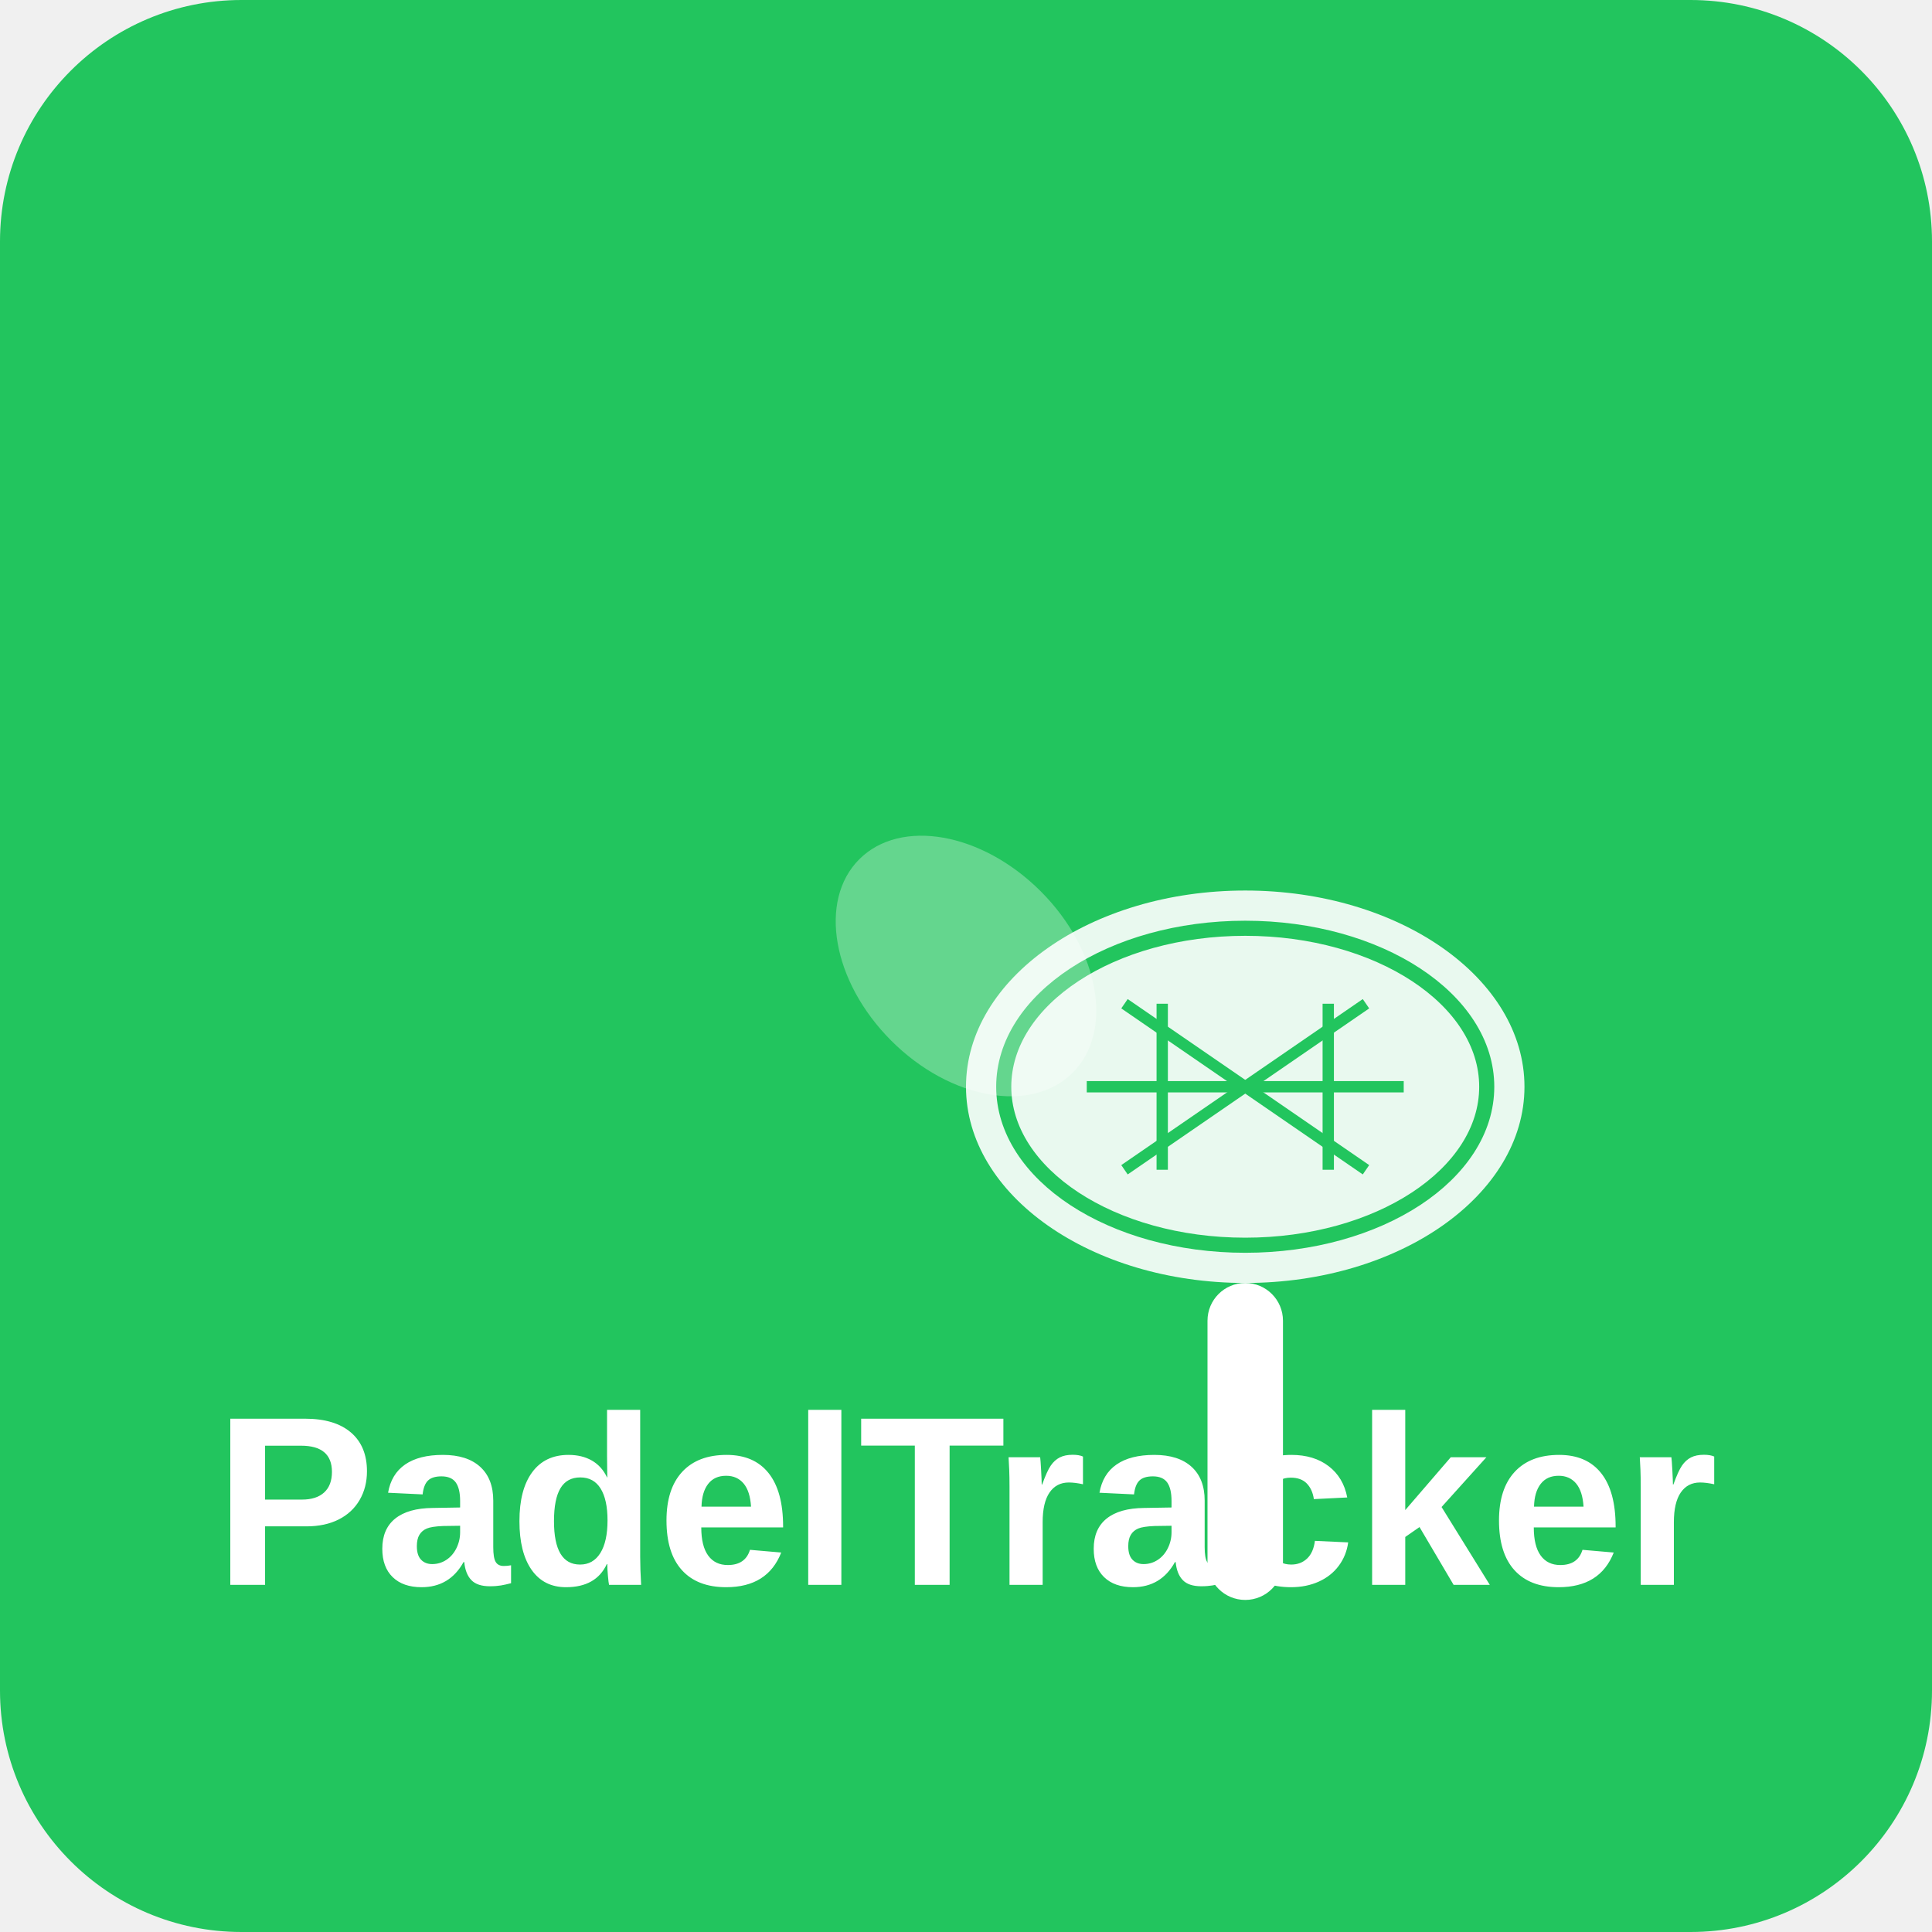
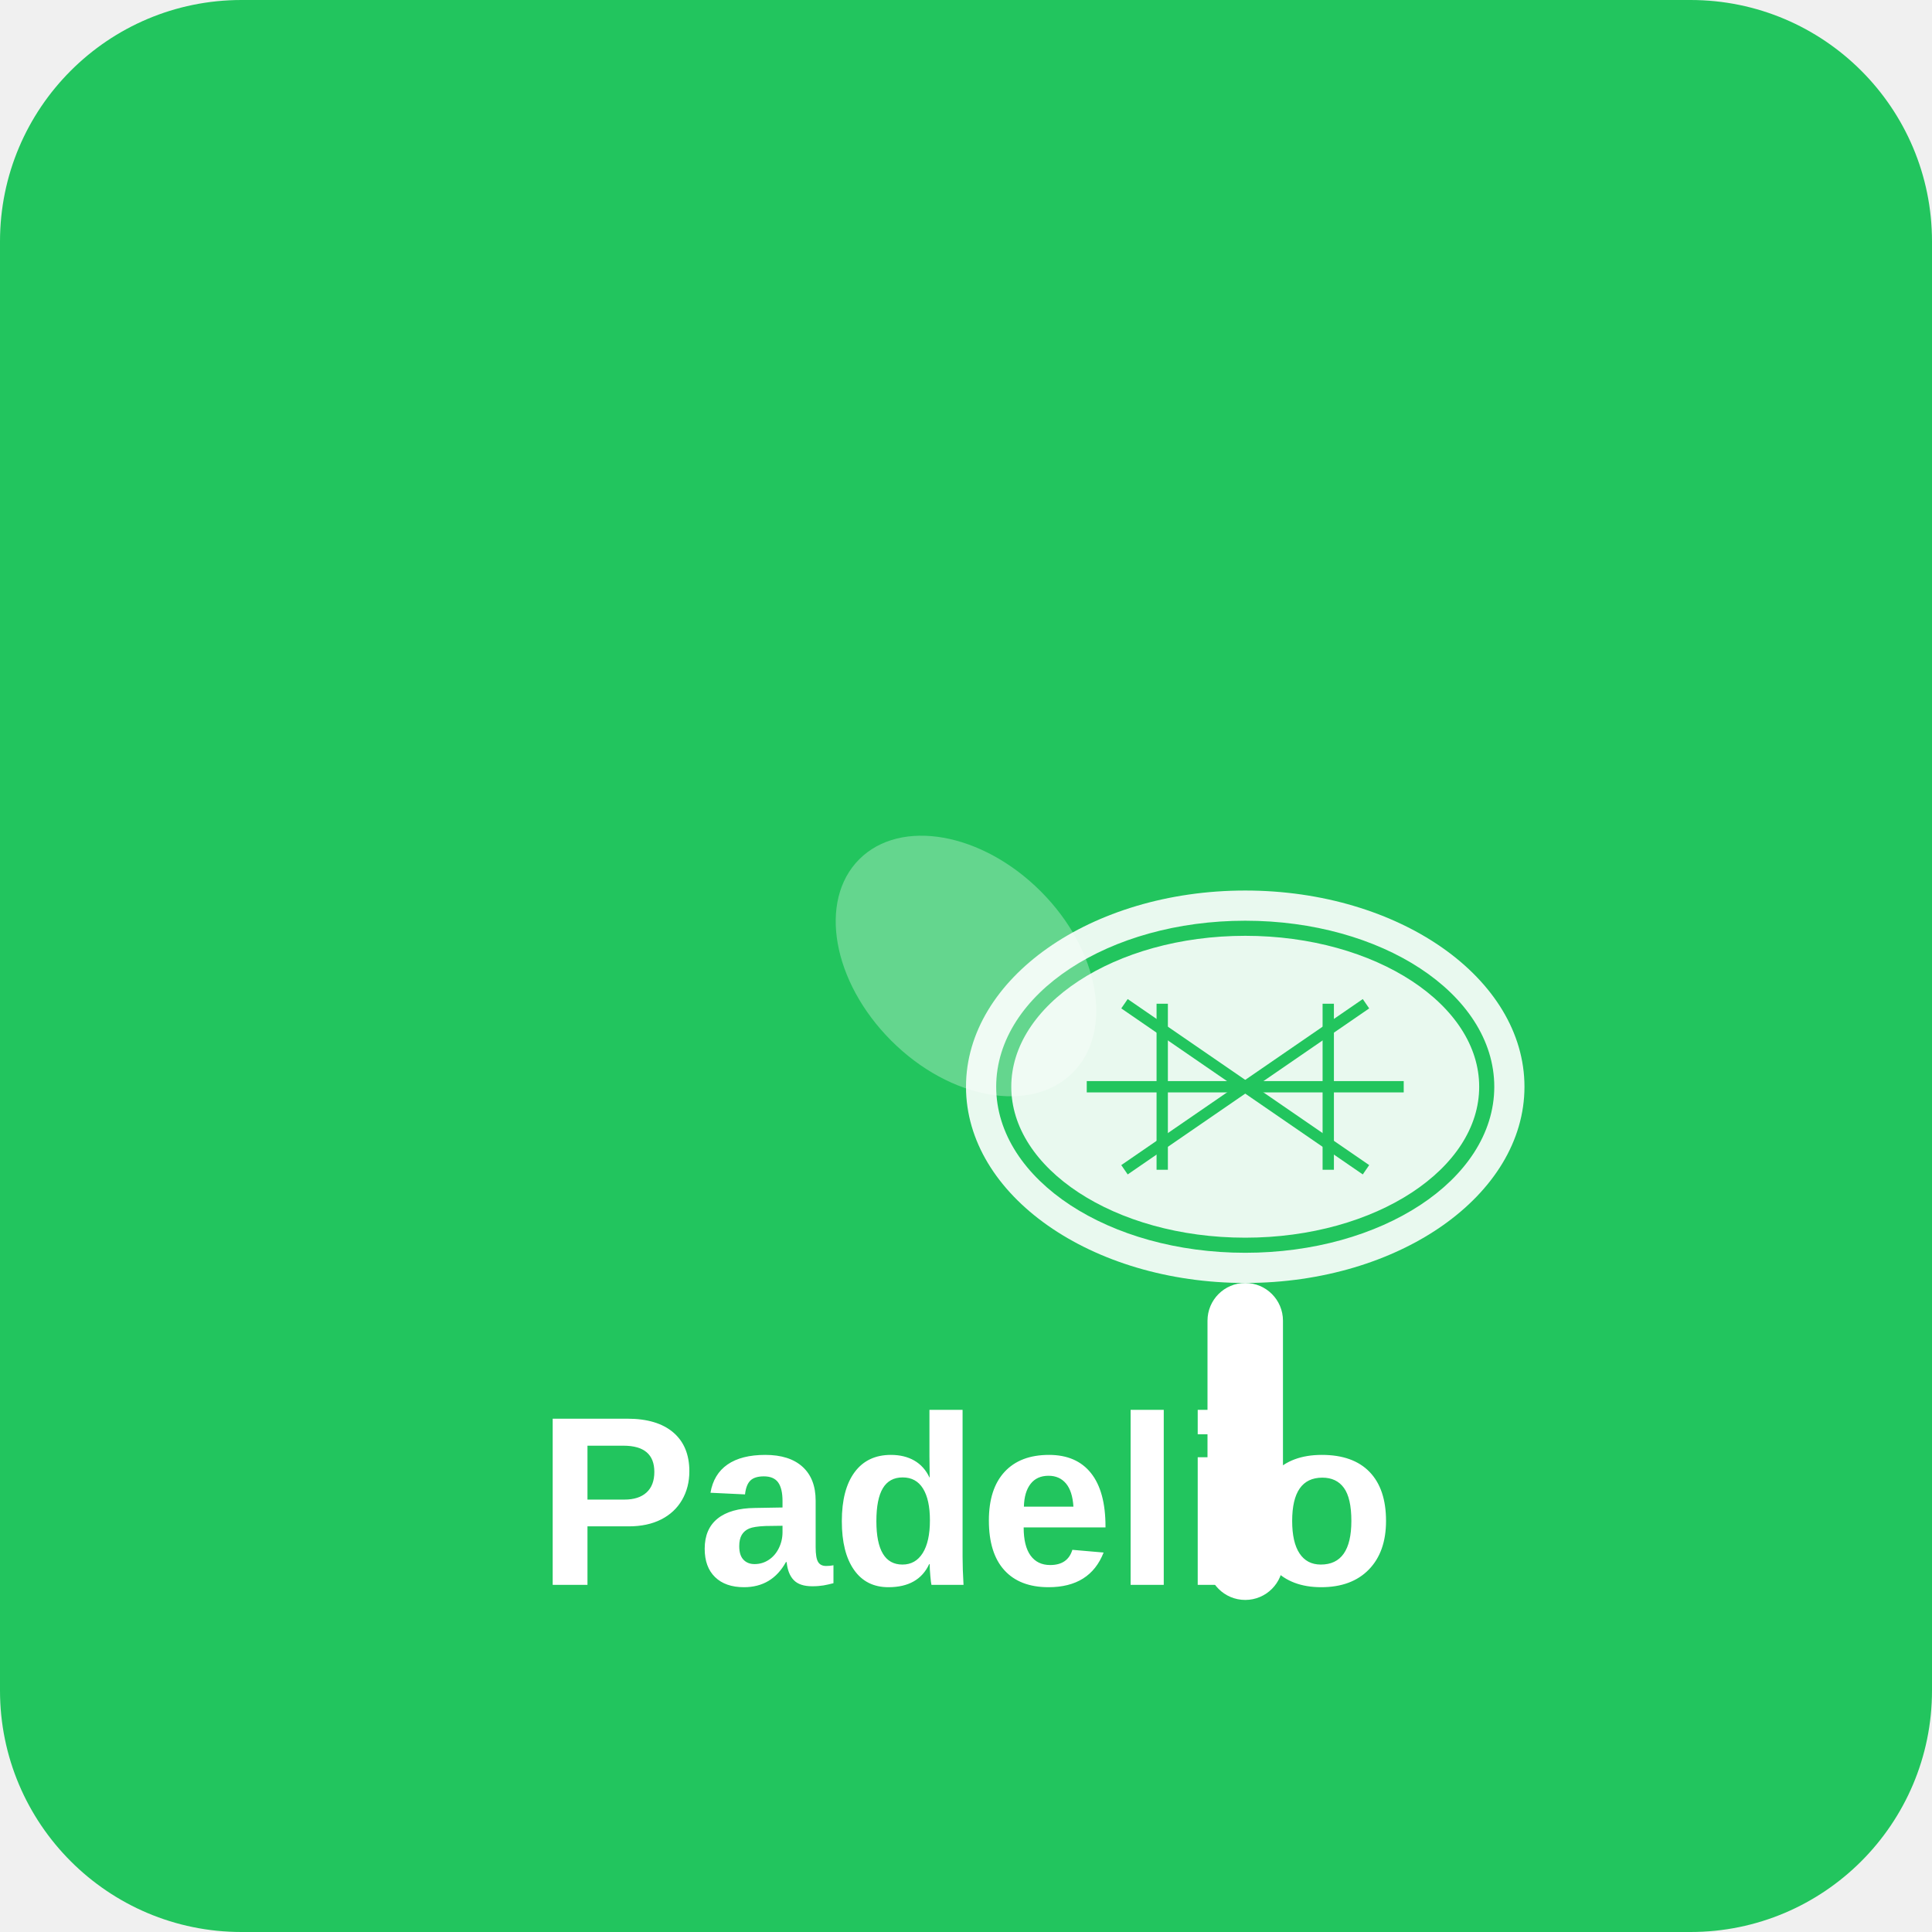
<svg xmlns="http://www.w3.org/2000/svg" width="512" height="512" viewBox="0 0 512 512" fill="none">
  <rect width="512" height="512" rx="64" fill="#22c55e" />
  <g transform="translate(128, 128)">
    <rect x="192" y="212" width="20" height="84" rx="10" fill="white" />
    <ellipse cx="202" cy="160" rx="74" ry="52" fill="white" opacity="0.9" />
    <ellipse cx="202" cy="160" rx="64" ry="42" fill="none" stroke="#22c55e" stroke-width="4" />
    <line x1="160" y1="160" x2="244" y2="160" stroke="#22c55e" stroke-width="3" />
    <line x1="170" y1="138" x2="234" y2="182" stroke="#22c55e" stroke-width="3" />
    <line x1="170" y1="182" x2="234" y2="138" stroke="#22c55e" stroke-width="3" />
    <line x1="180" y1="138" x2="180" y2="182" stroke="#22c55e" stroke-width="3" />
    <line x1="224" y1="138" x2="224" y2="182" stroke="#22c55e" stroke-width="3" />
  </g>
  <g transform="translate(256, 256) rotate(45)">
    <ellipse cx="0" cy="0" rx="40" ry="28" fill="white" opacity="0.3" />
  </g>
-   <text x="256" y="420" font-family="Arial, sans-serif" font-size="64" font-weight="bold" fill="white" text-anchor="middle">PadelTracker</text>
+   <text x="256" y="420" font-family="Arial, sans-serif" font-size="64" font-weight="bold" fill="white" text-anchor="middle">Padelio</text>
</svg>
